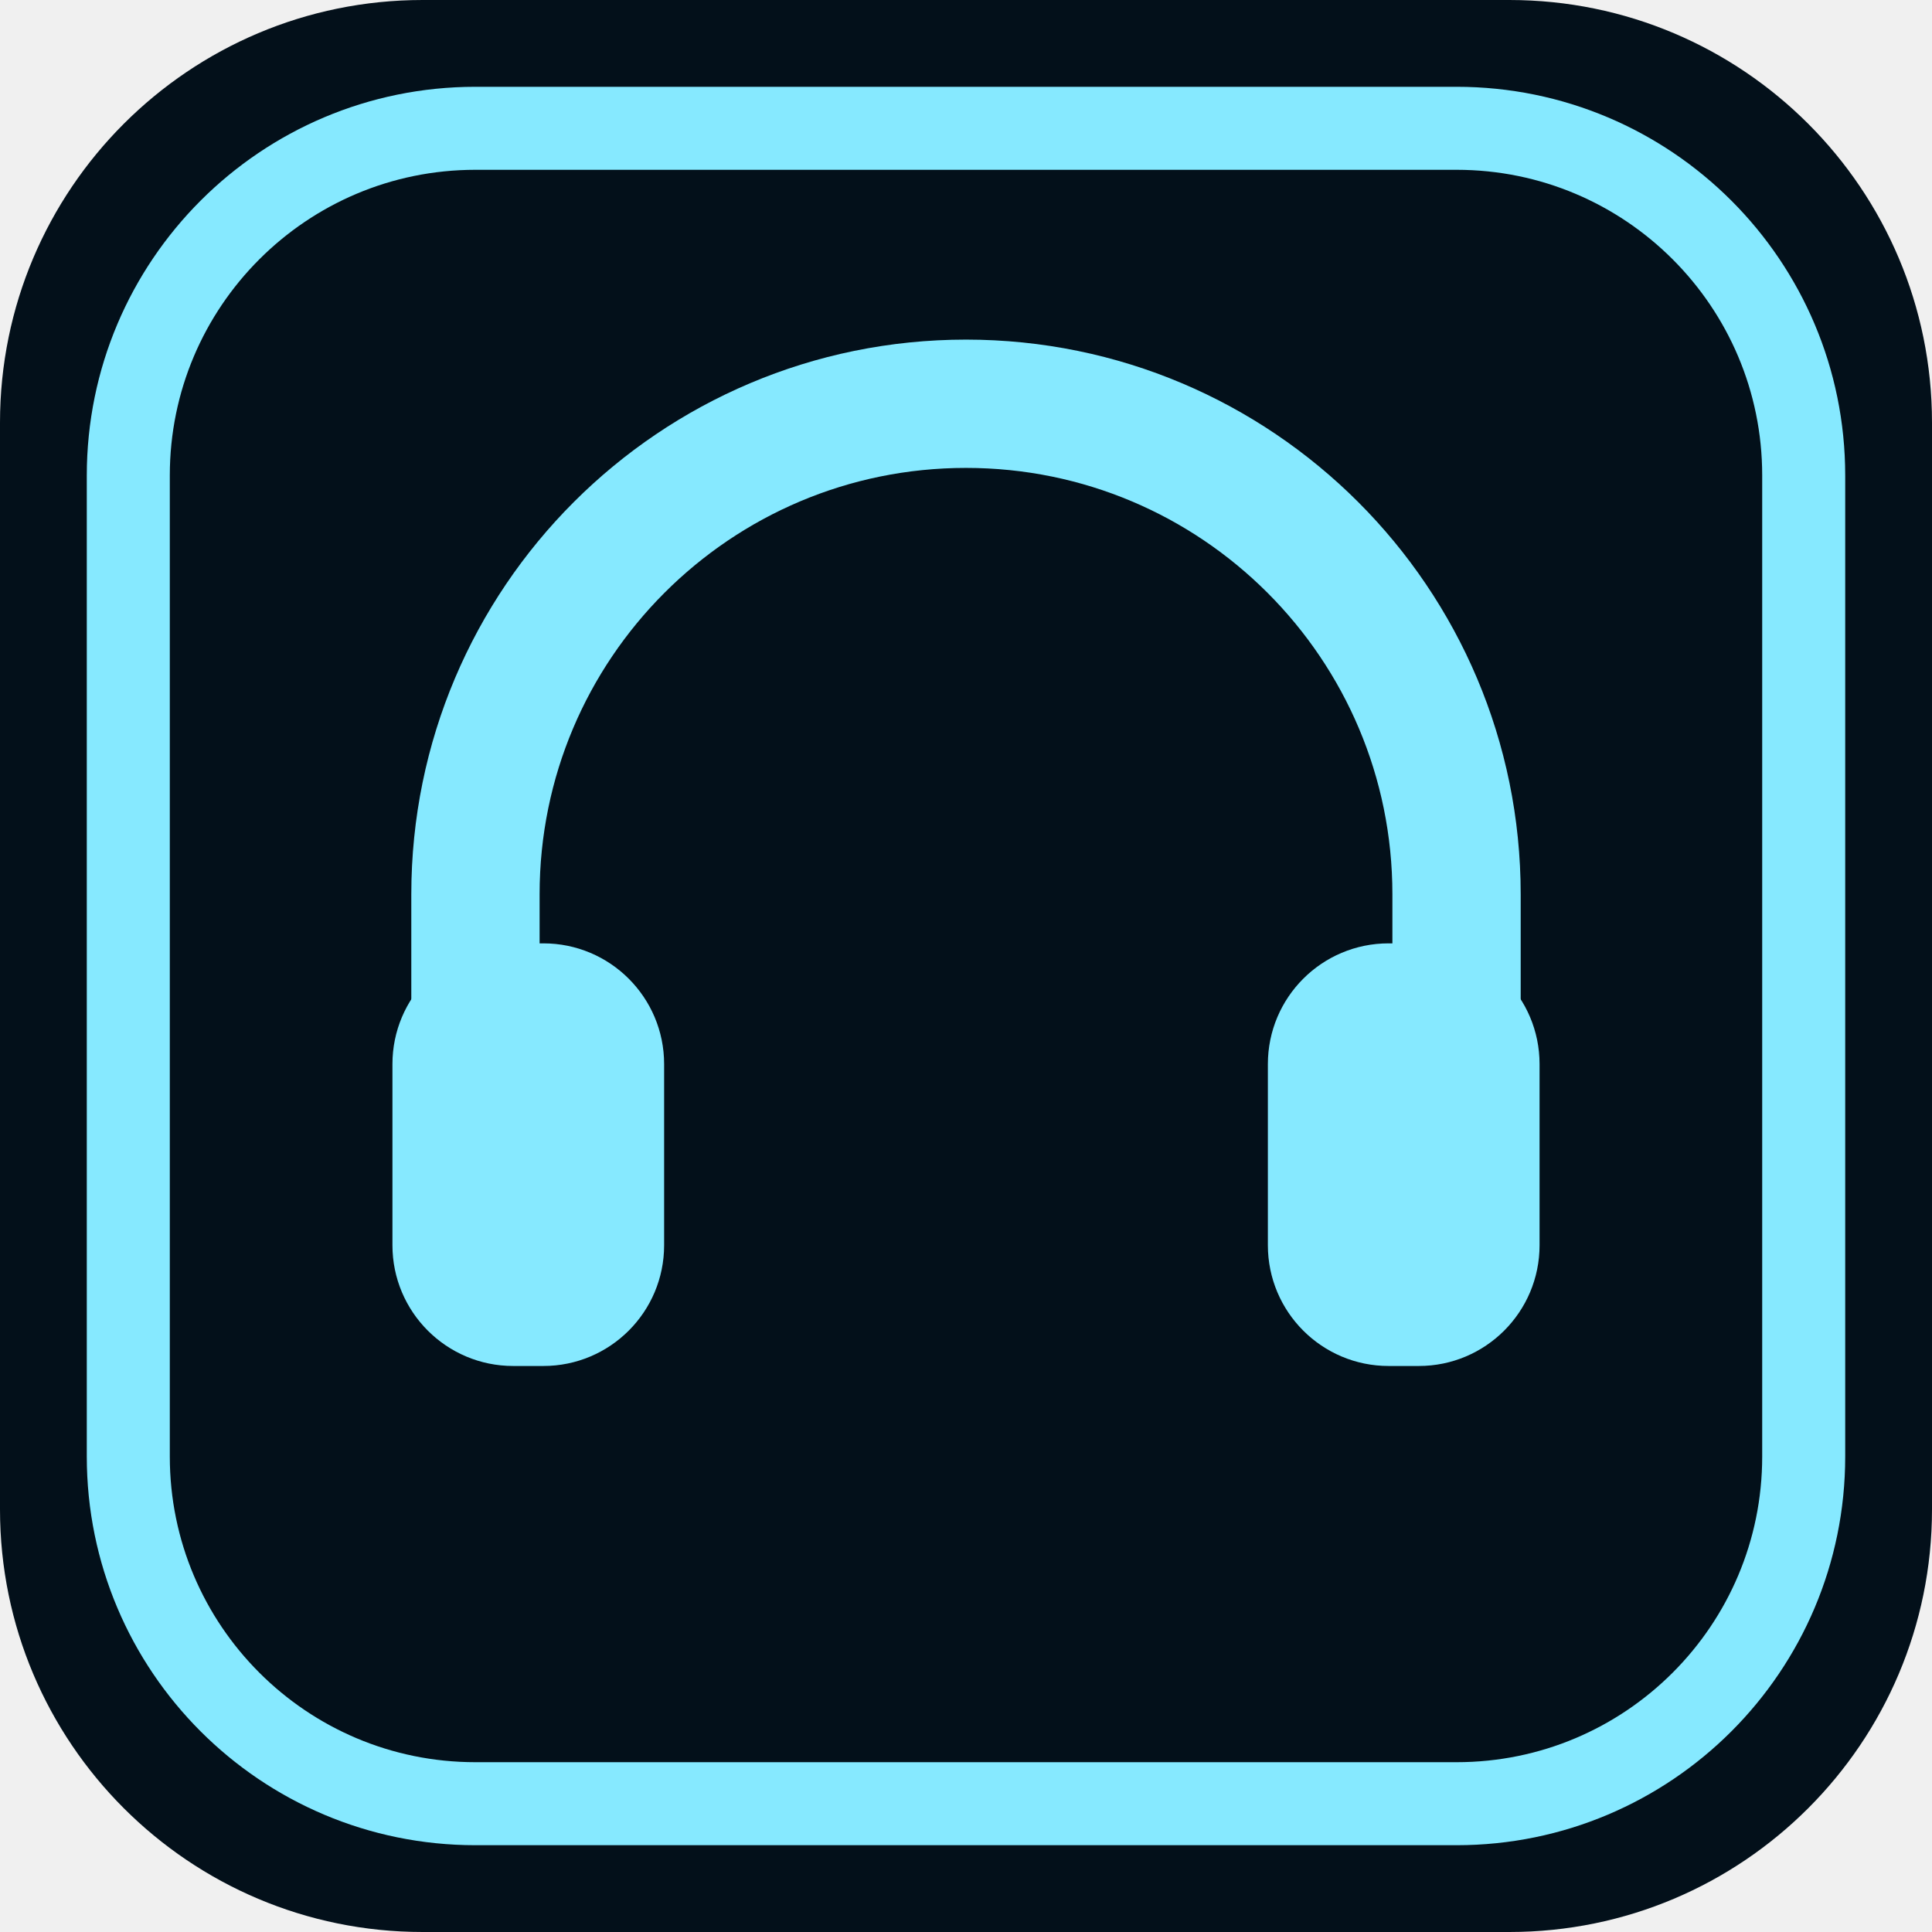
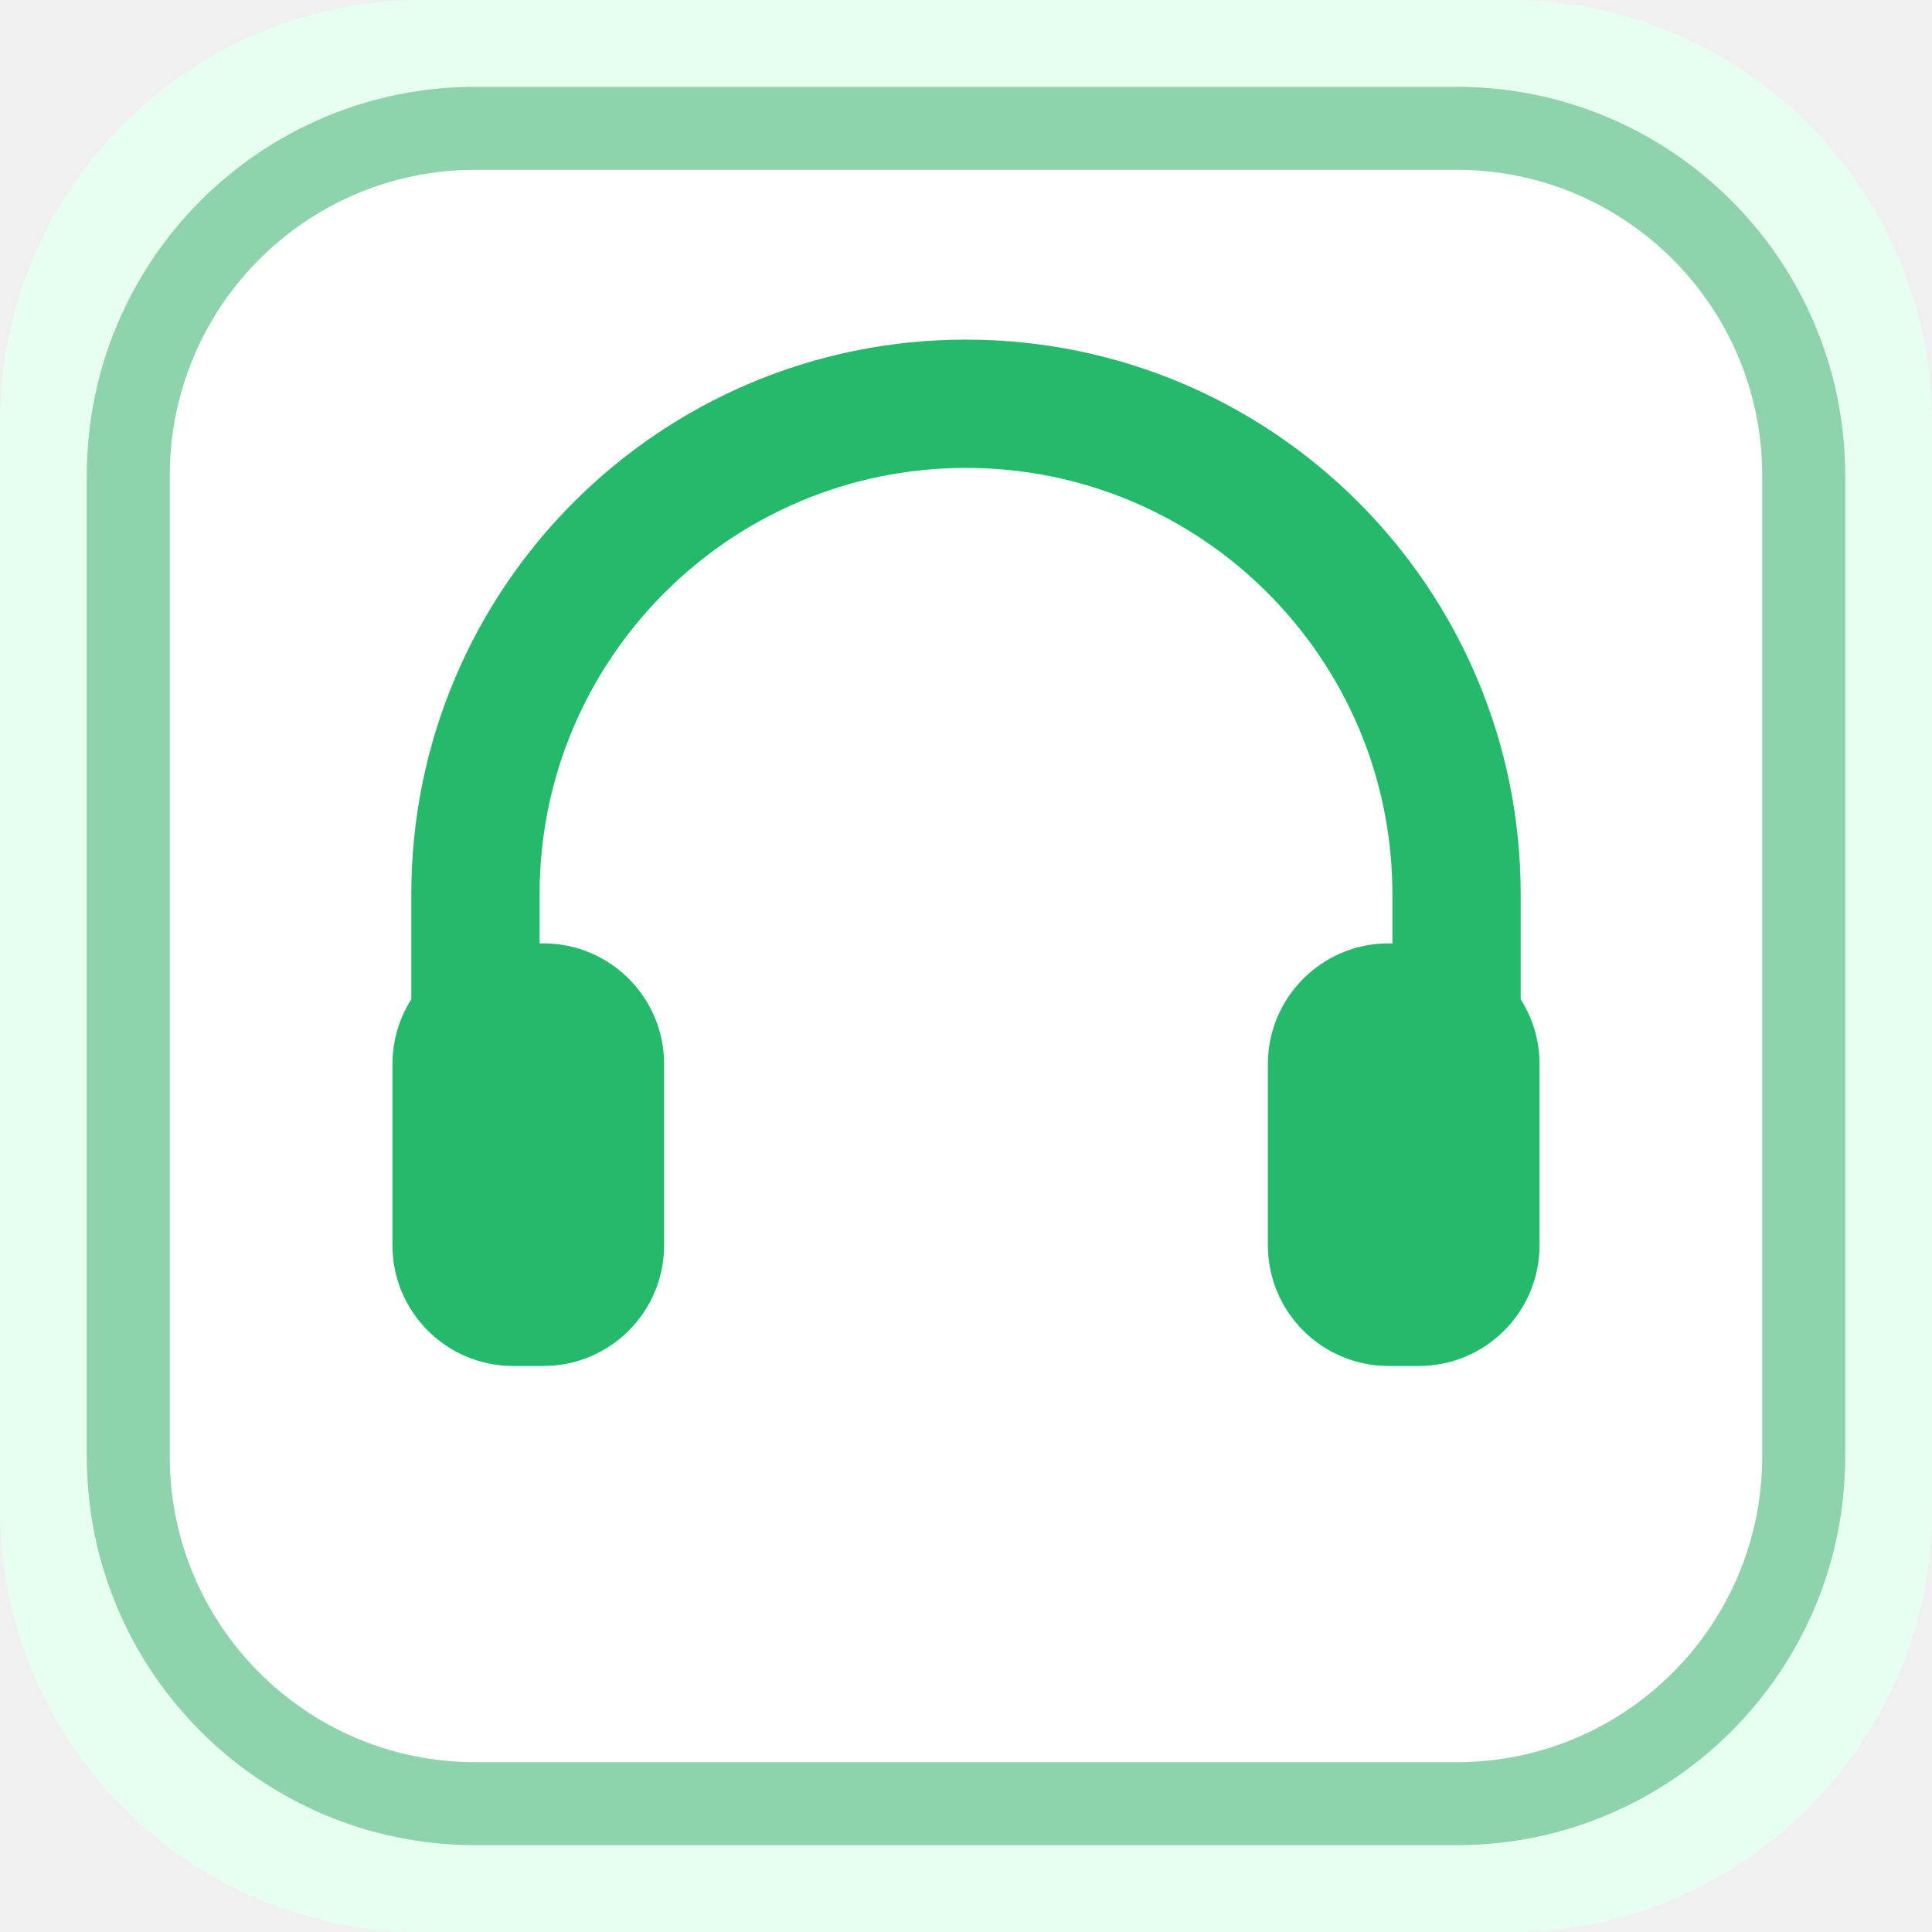
<svg xmlns="http://www.w3.org/2000/svg" viewBox="0 0 512 512">
-   <rect width="512" height="512" rx="112" fill="#03101a" />
-   <rect x="34" y="34" width="444" height="444" rx="92" fill="none" stroke="#86e9ff" stroke-width="22" />
-   <path d="M126 275v-38a130 130 0 0 1 260 0v38" fill="none" stroke="#86e9ff" stroke-width="34" stroke-linecap="round" />
-   <rect x="104" y="250" width="72" height="112" rx="32" fill="#86e9ff" />
-   <rect x="336" y="250" width="72" height="112" rx="32" fill="#86e9ff" />
+   <rect width="512" height="512" rx="112" fill="#e7fff1" />
+   <rect x="34" y="34" width="444" height="444" rx="92" fill="#ffffff" stroke="#8fd3ad" stroke-width="22" />
+   <path d="M126 275v-38a130 130 0 0 1 260 0v38" fill="none" stroke="#24b96b" stroke-width="34" stroke-linecap="round" />
+   <rect x="104" y="250" width="72" height="112" rx="32" fill="#24b96b" />
+   <rect x="336" y="250" width="72" height="112" rx="32" fill="#24b96b" />
</svg>
